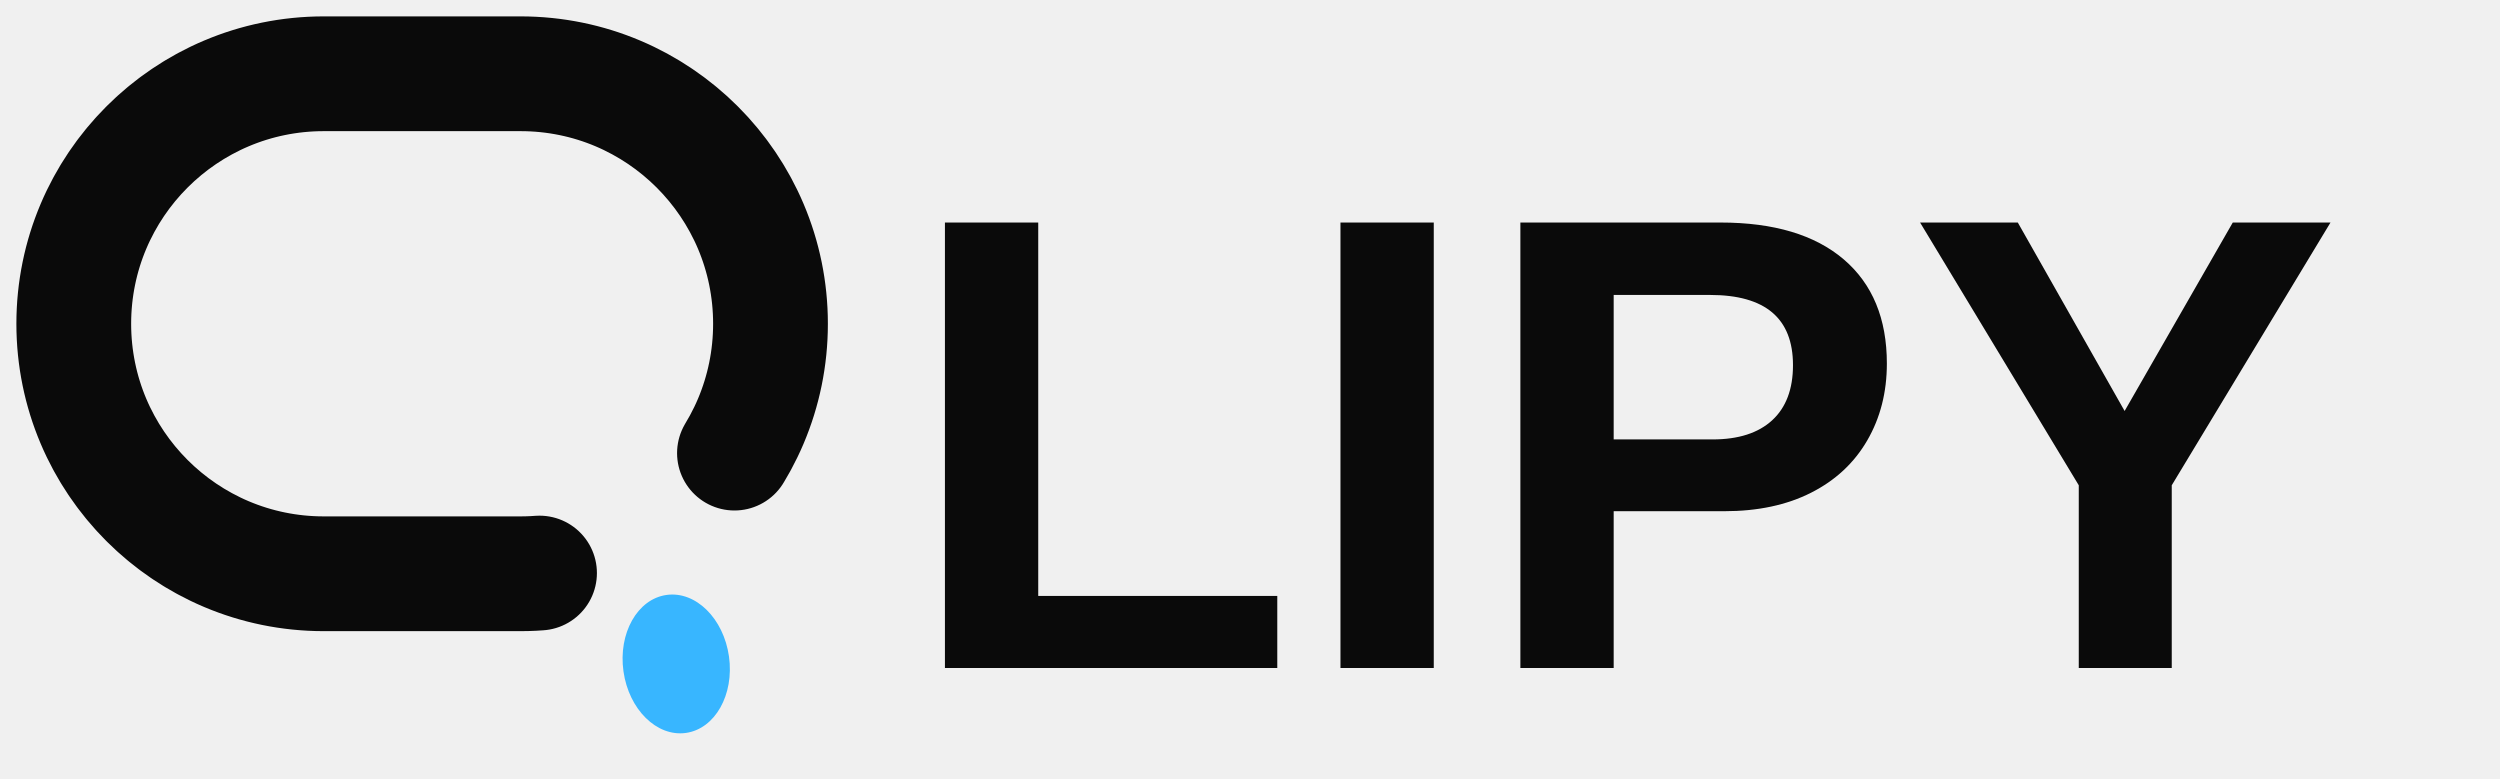
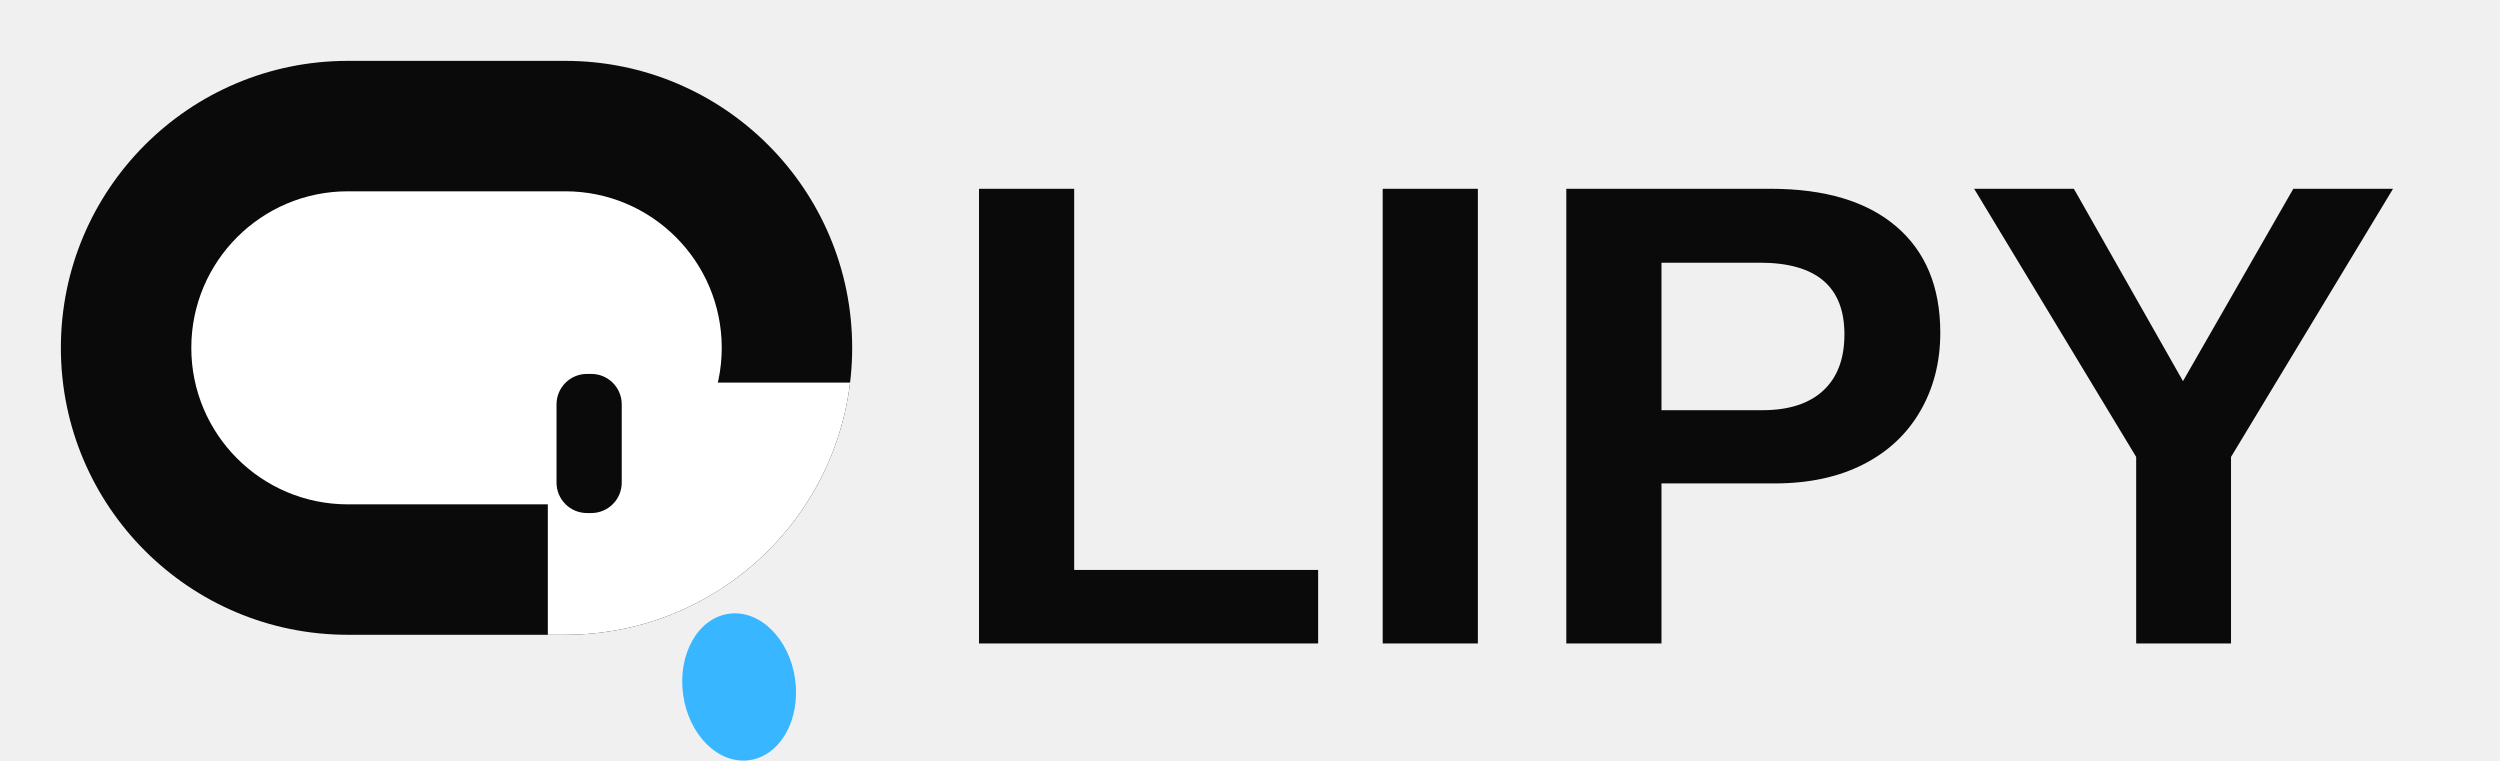
- <svg xmlns="http://www.w3.org/2000/svg" viewBox="0 0 610 190" fill="none">
-   <rect x="18" y="18" width="170" height="122" rx="61" fill="none" stroke="#0a0a0a" stroke-width="28" stroke-linecap="round" stroke-dasharray="420 58" stroke-dashoffset="243" />
-   <ellipse cx="165" cy="162" rx="13" ry="17" fill="#38b6ff" transform="rotate(-8 165 162)" />
-   <text x="220" y="163" font-family="'Arial Black', 'Helvetica Neue', Arial, sans-serif" font-weight="900" font-size="158" fill="#0a0a0a">LIPY</text>
+ <svg xmlns="http://www.w3.org/2000/svg" viewBox="0 0 575 175">
+   <defs>
+     <clipPath id="qbound">
+       <rect x="14" y="14" width="182" height="132" rx="66" />
+     </clipPath>
+   </defs>
+   <rect x="14" y="14" width="182" height="132" rx="66" fill="#0a0a0a" />
+   <rect x="44" y="44" width="122" height="72" rx="36" fill="white" />
+   <rect x="126" y="88" width="72" height="60" fill="white" clip-path="url(#qbound)" />
+   <rect x="128" y="86" width="15" height="32" rx="7" fill="#0a0a0a" />
+   <ellipse cx="170" cy="158" rx="13" ry="17" fill="#38b6ff" transform="rotate(-8 170 158)" />
+   <text x="215" y="148" font-family="'Arial Black', 'Helvetica Neue', Arial, sans-serif" font-weight="900" font-size="152" fill="#0a0a0a">LIPY</text>
</svg>
